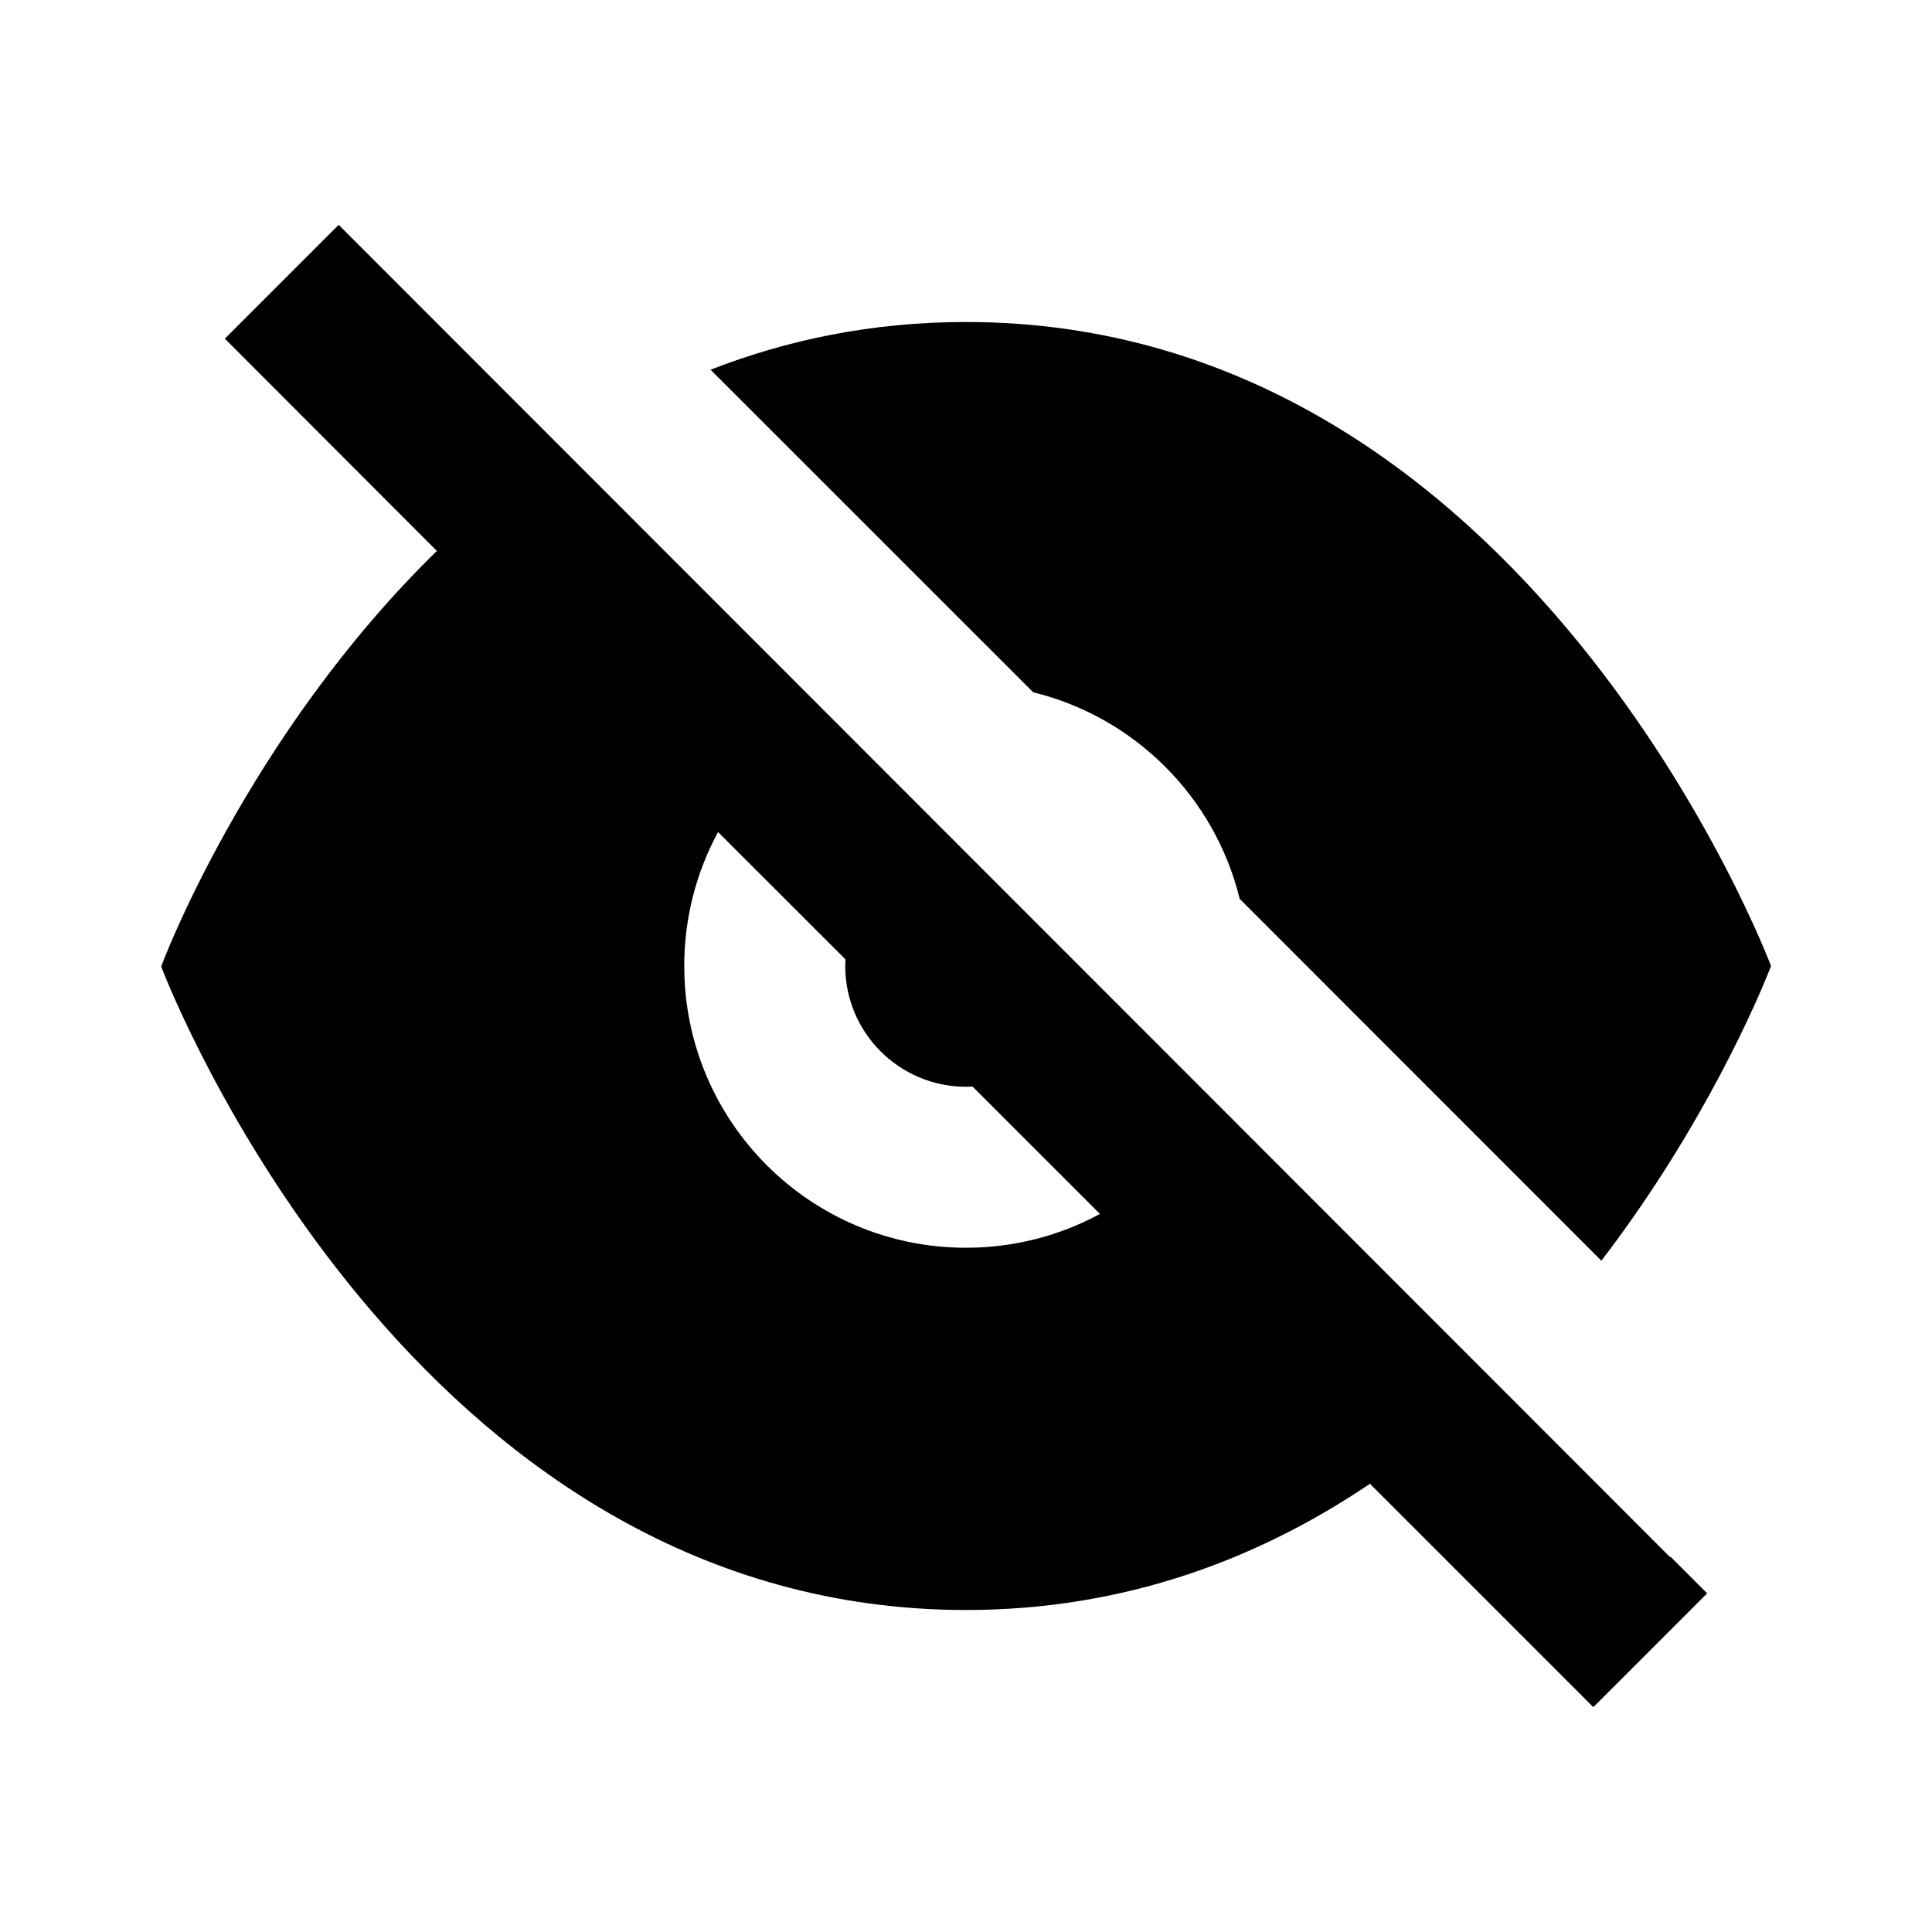
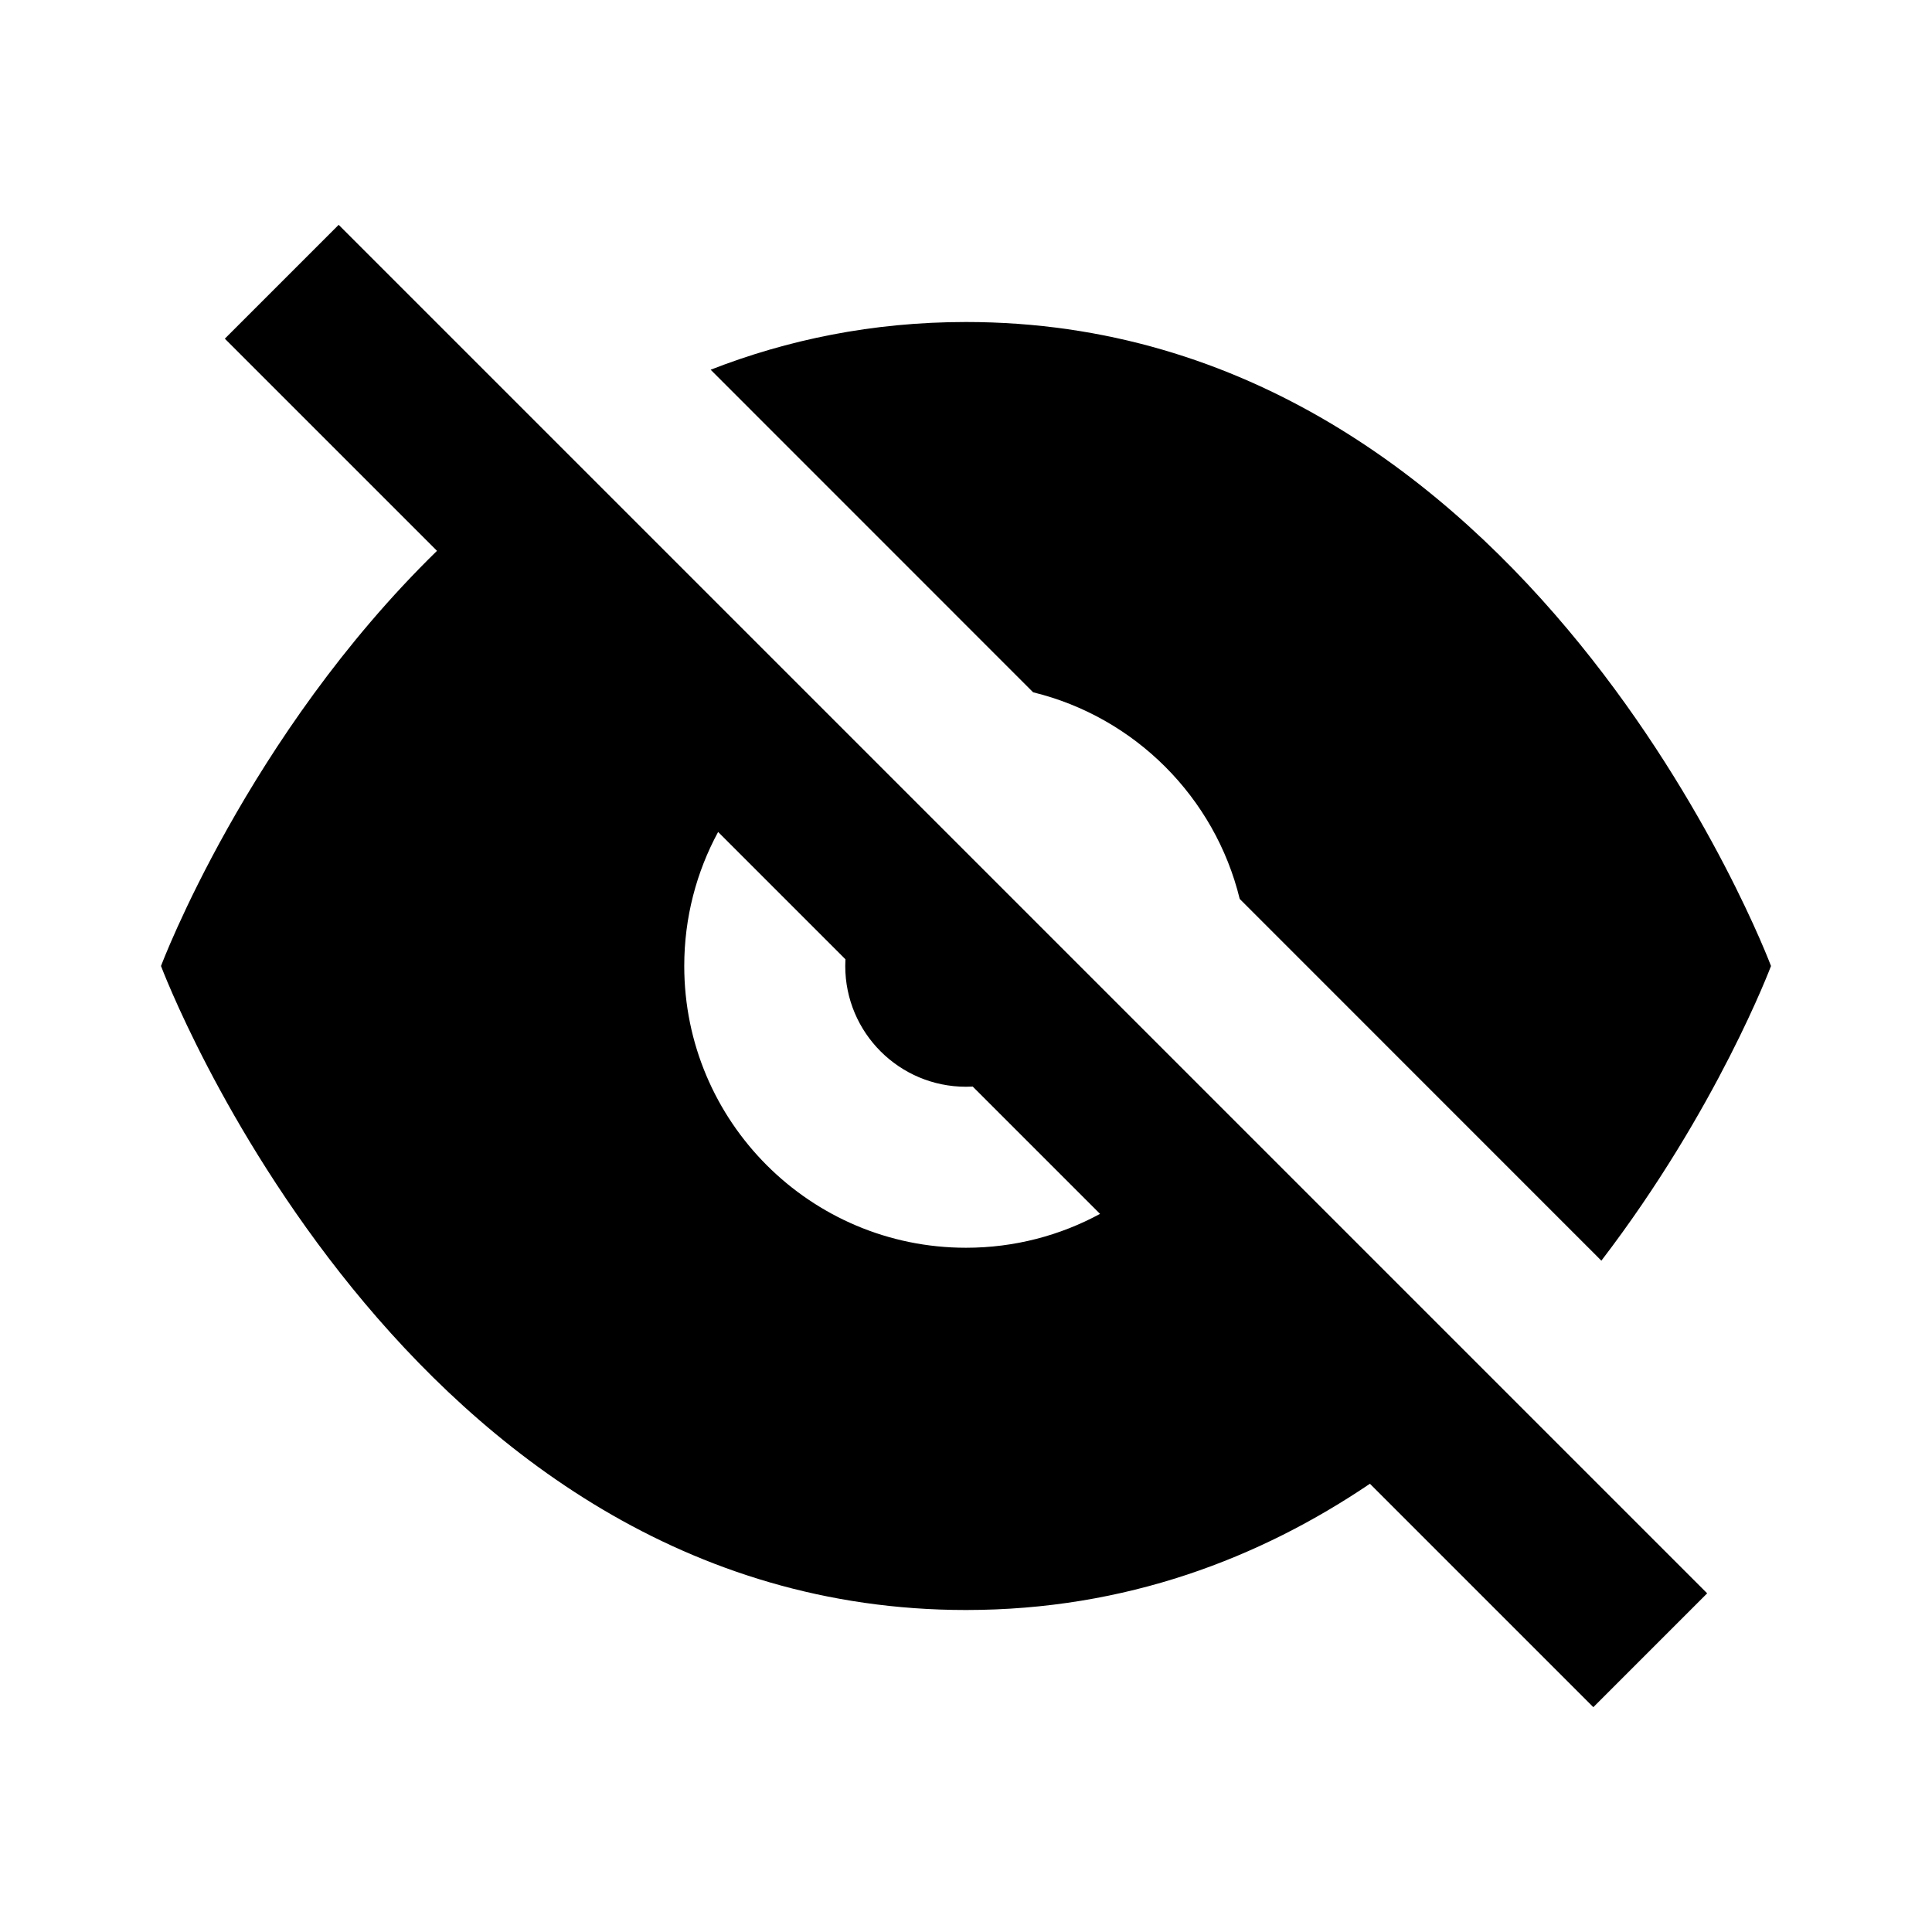
- <svg xmlns="http://www.w3.org/2000/svg" width="24" height="24" viewBox="0 0 24 24">
-   <path fill-rule="evenodd" d="M4.207,2.793 L4.705,3.291 L20.747,19.344 L20.753,19.339 L21.207,19.793 L19.793,21.207 L17.018,18.432 C15.652,19.355 13.987,20 12,20 C5.362,20 2.321,12.806 2.024,12.062 L2.003,12.007 C2,12 3.071,9.143 5.427,6.844 L2.793,4.207 L4.207,2.793 Z M12,4 C19,4 22,12 22,12 L21.976,12.062 C21.844,12.392 21.175,13.986 19.893,15.661 L15.4,11.166 C15.091,9.903 14.098,8.909 12.835,8.6 L8.827,4.593 C9.777,4.222 10.833,4 12,4 Z M8.5,12 C8.5,13.933 10.067,15.5 12,15.5 C12.602,15.5 13.169,15.348 13.664,15.08 L12.082,13.498 C12.055,13.499 12.027,13.5 12,13.5 C11.172,13.5 10.5,12.828 10.5,12 L10.503,11.918 L8.92,10.336 C8.652,10.831 8.5,11.398 8.5,12 Z" />
+ <svg xmlns="http://www.w3.org/2000/svg" width="512" height="512" viewBox="0 0 512 512">
+   <path fill-rule="evenodd" d="M47.085,2.84217094e-14 L409.752,362.667 L379.582,392.837 L320.375,333.629 C291.247,353.329 255.729,367.085 213.333,367.085 C64,367.085 7.10542736e-15,196.418 7.10542736e-15,196.418 C7.10542736e-15,196.418 22.862,135.453 73.141,86.397 L16.915,30.17 L47.085,2.84217094e-14 Z M213.333,25.752 C362.667,25.752 426.667,196.418 426.667,196.418 C426.667,196.418 412.428,234.388 381.712,274.508 L285.872,178.645 C279.29,151.69 258.076,130.472 231.124,123.884 L145.662,38.4 C165.914,30.495 188.438,25.752 213.333,25.752 Z M138.667,196.418 C138.667,237.656 172.096,271.085 213.333,271.085 C226.192,271.085 238.292,267.834 248.855,262.11 L215.114,228.37 C214.524,228.402 213.931,228.418 213.333,228.418 C195.66,228.418 181.333,214.091 181.333,196.418 C181.333,195.821 181.35,195.227 181.382,194.637 L147.641,160.896 C141.917,171.46 138.667,183.559 138.667,196.418 Z" transform="translate(42.667 59.582)" />
</svg>
